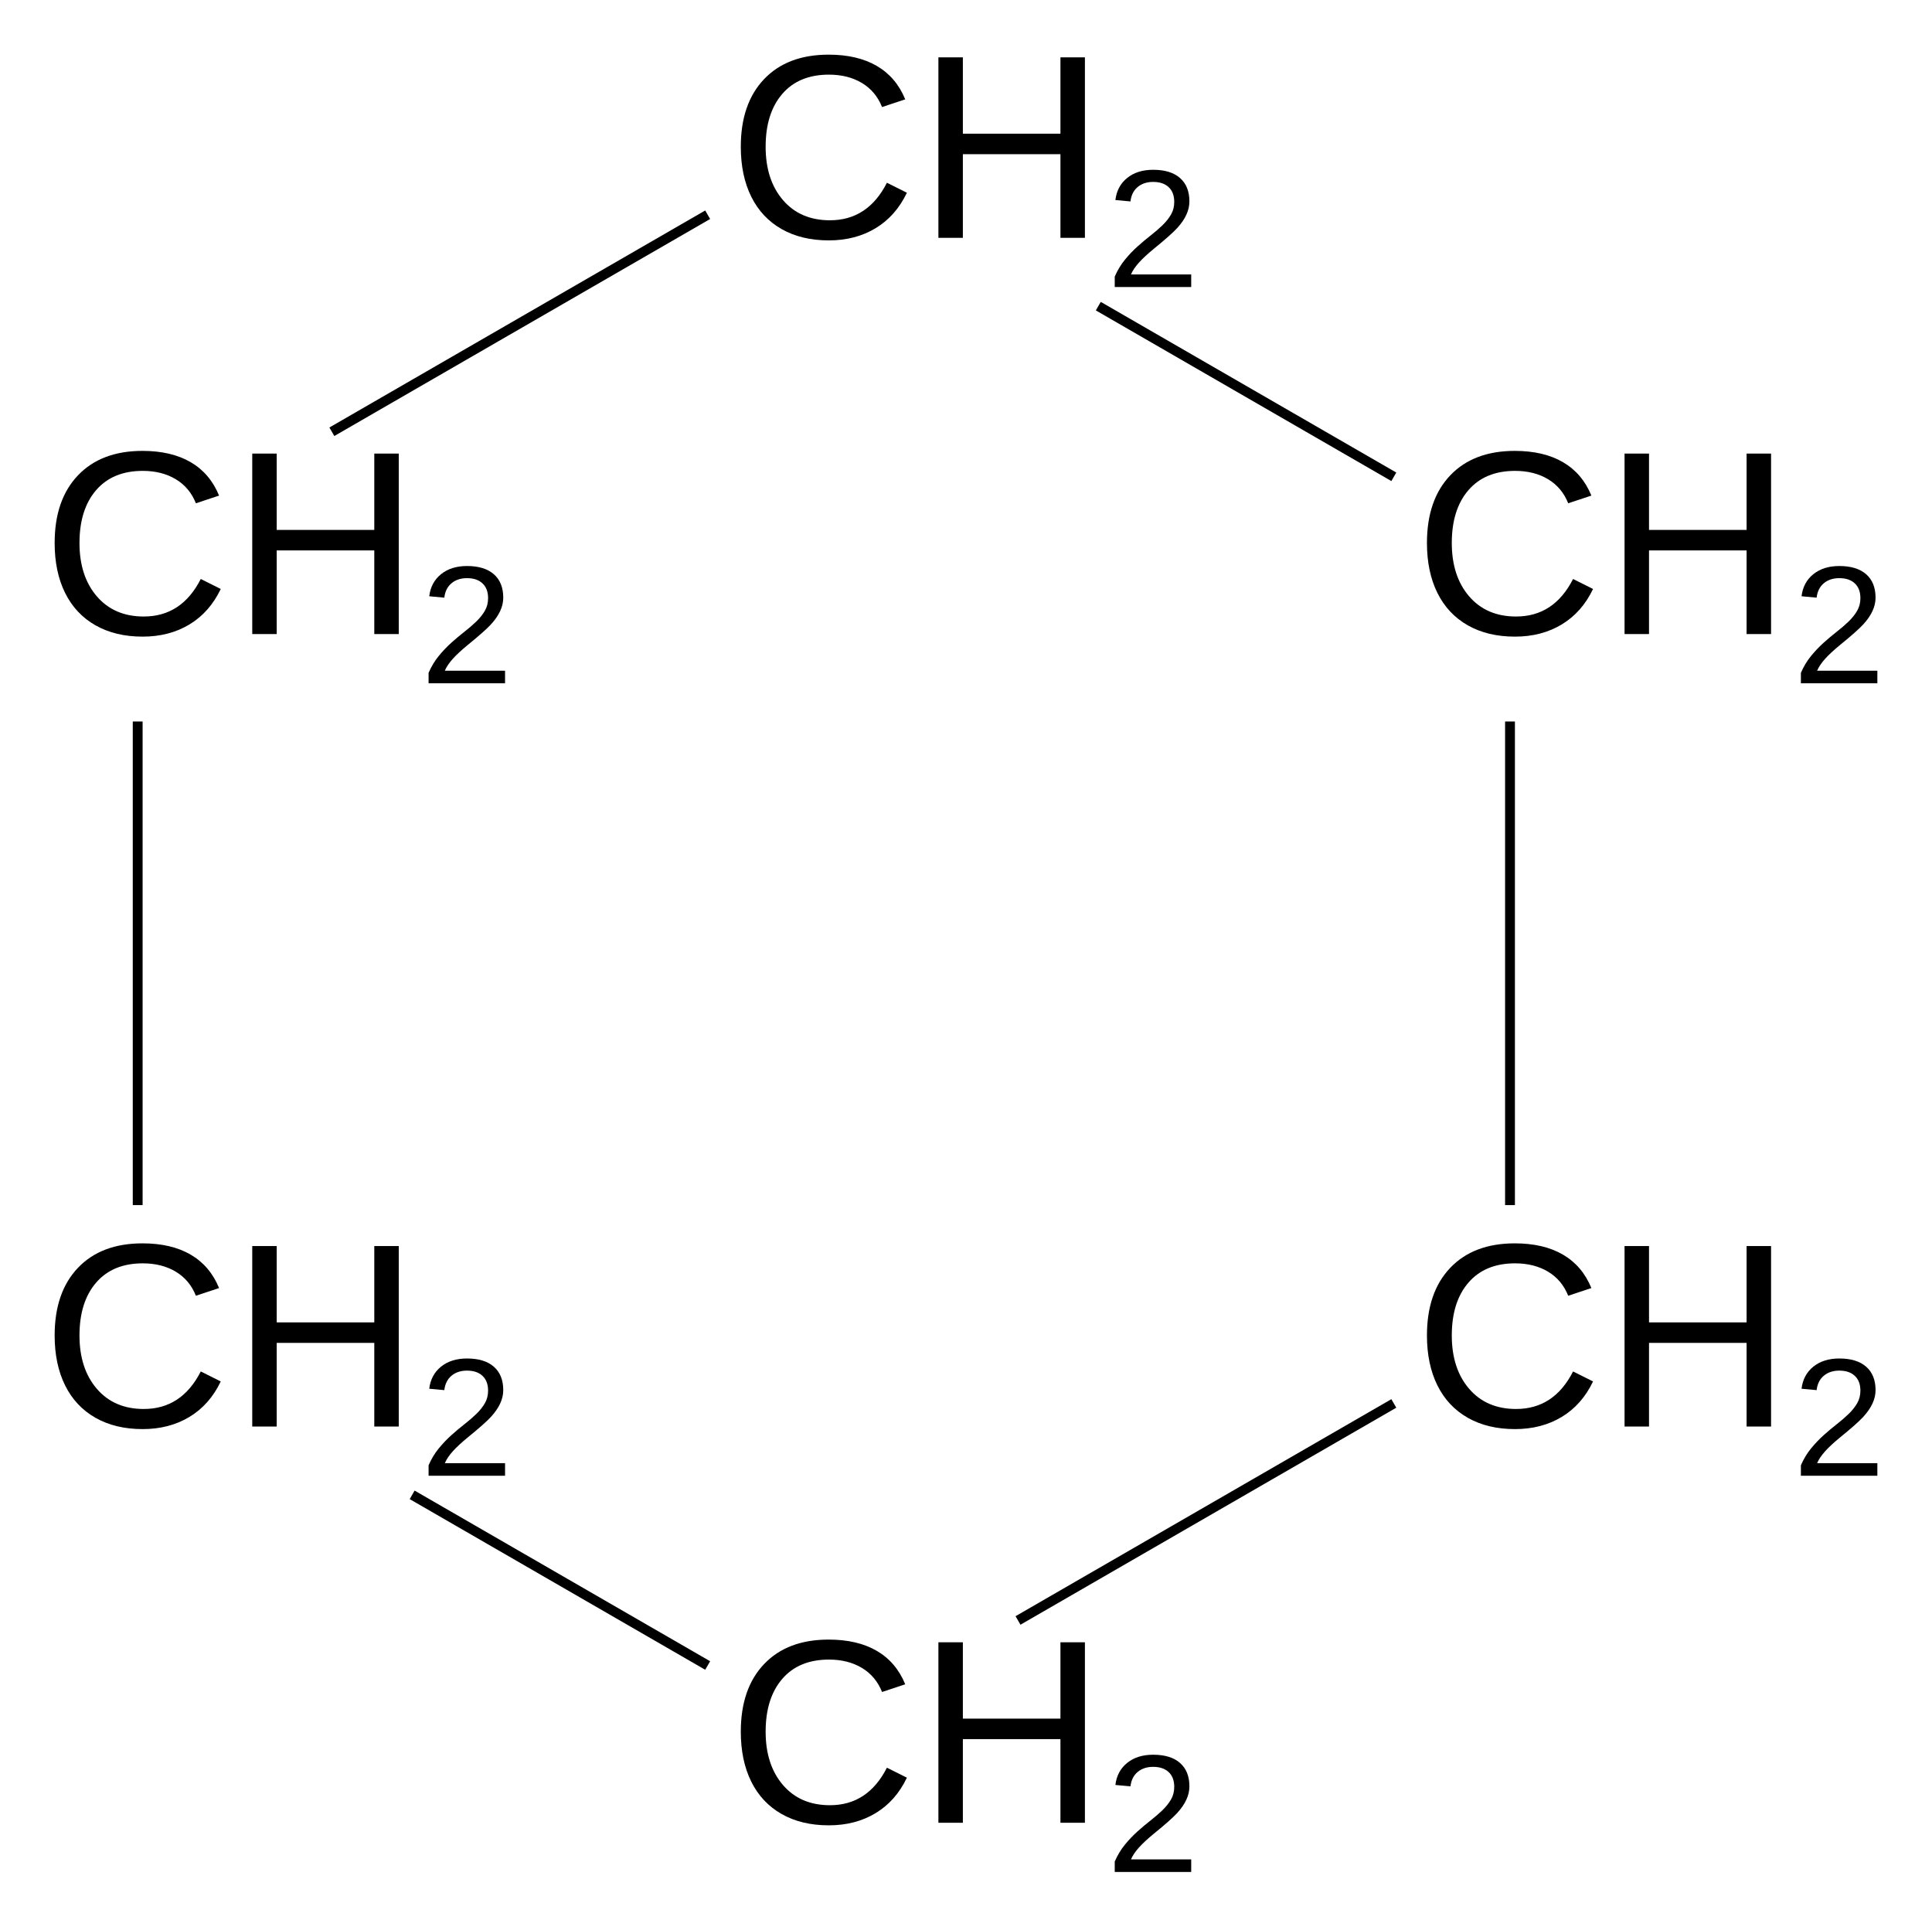
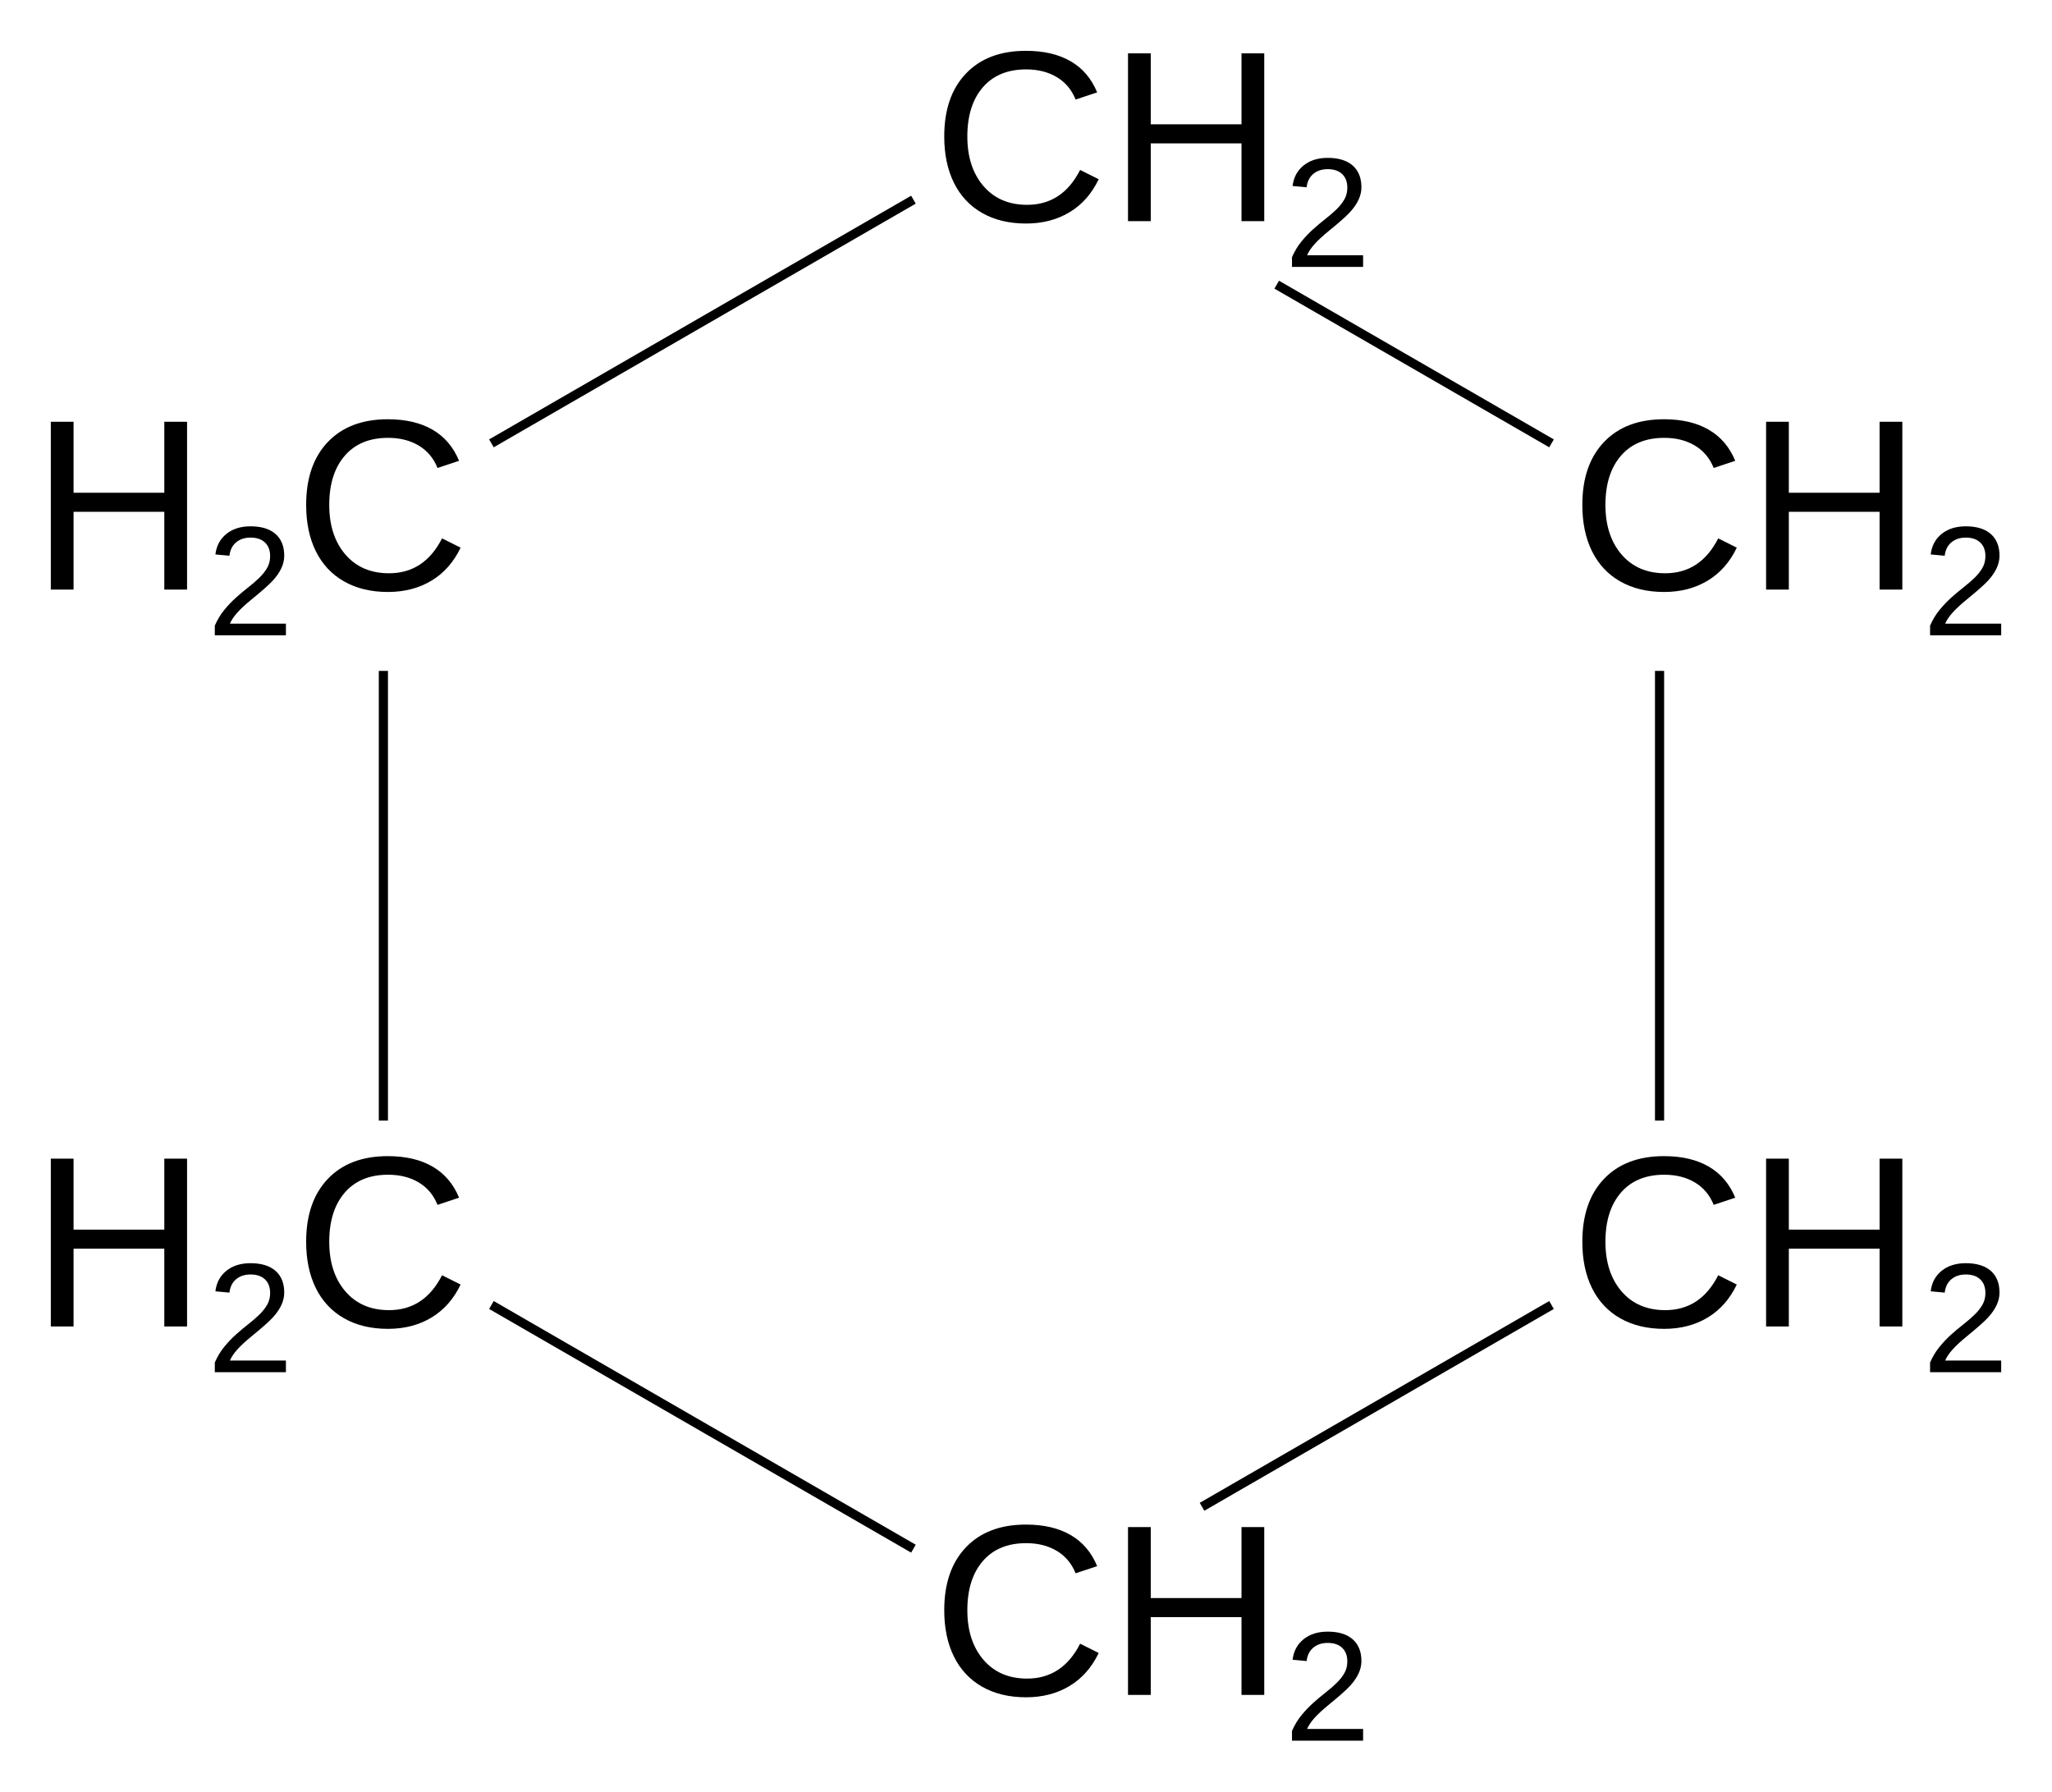
- <svg xmlns="http://www.w3.org/2000/svg" viewBox="-150.773 -172.016 353.578 352.516" role="img" aria-labelledby="title">
+ <svg xmlns="http://www.w3.org/2000/svg" viewBox="-201.022 -172.016 403.827 352.516" role="img" aria-labelledby="title">
  <g fill="none" stroke="#000" stroke-width="1.8" stroke-linecap="butt">
    <line x1="50.229" y1="-116.000" x2="104.312" y2="-84.775" />
    <line x1="125.574" y1="-40.000" x2="125.574" y2="48.484" />
    <line x1="104.312" y1="84.775" x2="35.534" y2="124.484" />
-     <line x1="-21.261" y1="132.725" x2="-75.344" y2="101.500" />
+     <line x1="-21.261" y1="132.725" x2="-104.312" y2="84.775" />
    <line x1="-125.574" y1="48.484" x2="-125.574" y2="-40.000" />
-     <line x1="-90.040" y1="-93.016" x2="-21.261" y2="-132.725" />
+     <line x1="-104.312" y1="-84.775" x2="-21.261" y2="-132.725" />
  </g>
  <g fill="#000">
    <g data-label="CH2" data-anchor-x="0.000" data-anchor-y="-145.000">
      <path transform="translate(-17.6367 -128.5) scale(1)" d="M18.562 -29.859Q13.078 -29.859 10.031 -26.332Q6.984 -22.805 6.984 -16.664Q6.984 -10.594 10.16 -6.902Q13.336 -3.211 18.75 -3.211Q25.688 -3.211 29.18 -10.078L32.836 -8.25Q30.797 -3.984 27.105 -1.758Q23.414 0.469 18.539 0.469Q13.547 0.469 9.902 -1.605Q6.258 -3.68 4.348 -7.535Q2.438 -11.391 2.438 -16.664Q2.438 -24.562 6.703 -29.039Q10.969 -33.516 18.516 -33.516Q23.789 -33.516 27.328 -31.453Q30.867 -29.391 32.531 -25.336L28.289 -23.93Q27.141 -26.812 24.598 -28.336Q22.055 -29.859 18.562 -29.859Z" />
      <path transform="translate(17.0273 -128.5) scale(1)" d="M26.273 -0L26.273 -15.305L8.414 -15.305L8.414 -0L3.938 -0L3.938 -33.023L8.414 -33.023L8.414 -19.055L26.273 -19.055L26.273 -33.023L30.75 -33.023L30.75 -0Z" />
      <path transform="translate(51.6914 -119.5) scale(0.64)" d="M2.414 -0L2.414 -2.977Q3.609 -5.719 5.332 -7.816Q7.055 -9.914 8.953 -11.613Q10.852 -13.312 12.715 -14.766Q14.578 -16.219 16.078 -17.672Q17.578 -19.125 18.504 -20.719Q19.43 -22.312 19.43 -24.328Q19.43 -27.047 17.836 -28.547Q16.242 -30.047 13.406 -30.047Q10.711 -30.047 8.965 -28.582Q7.219 -27.117 6.914 -24.469L2.602 -24.867Q3.07 -28.828 5.965 -31.172Q8.859 -33.516 13.406 -33.516Q18.398 -33.516 21.082 -31.16Q23.766 -28.805 23.766 -24.469Q23.766 -22.547 22.887 -20.648Q22.008 -18.75 20.273 -16.852Q18.539 -14.953 13.641 -10.969Q10.945 -8.766 9.352 -6.996Q7.758 -5.227 7.055 -3.586L24.281 -3.586L24.281 -0Z" />
    </g>
    <g data-label="CH2" data-anchor-x="125.574" data-anchor-y="-72.500">
      <path transform="translate(107.937 -56) scale(1)" d="M18.562 -29.859Q13.078 -29.859 10.031 -26.332Q6.984 -22.805 6.984 -16.664Q6.984 -10.594 10.16 -6.902Q13.336 -3.211 18.75 -3.211Q25.688 -3.211 29.18 -10.078L32.836 -8.25Q30.797 -3.984 27.105 -1.758Q23.414 0.469 18.539 0.469Q13.547 0.469 9.902 -1.605Q6.258 -3.68 4.348 -7.535Q2.438 -11.391 2.438 -16.664Q2.438 -24.562 6.703 -29.039Q10.969 -33.516 18.516 -33.516Q23.789 -33.516 27.328 -31.453Q30.867 -29.391 32.531 -25.336L28.289 -23.93Q27.141 -26.812 24.598 -28.336Q22.055 -29.859 18.562 -29.859Z" />
      <path transform="translate(142.601 -56) scale(1)" d="M26.273 -0L26.273 -15.305L8.414 -15.305L8.414 -0L3.938 -0L3.938 -33.023L8.414 -33.023L8.414 -19.055L26.273 -19.055L26.273 -33.023L30.75 -33.023L30.75 -0Z" />
      <path transform="translate(177.2651 -47) scale(0.64)" d="M2.414 -0L2.414 -2.977Q3.609 -5.719 5.332 -7.816Q7.055 -9.914 8.953 -11.613Q10.852 -13.312 12.715 -14.766Q14.578 -16.219 16.078 -17.672Q17.578 -19.125 18.504 -20.719Q19.43 -22.312 19.43 -24.328Q19.43 -27.047 17.836 -28.547Q16.242 -30.047 13.406 -30.047Q10.711 -30.047 8.965 -28.582Q7.219 -27.117 6.914 -24.469L2.602 -24.867Q3.07 -28.828 5.965 -31.172Q8.859 -33.516 13.406 -33.516Q18.398 -33.516 21.082 -31.16Q23.766 -28.805 23.766 -24.469Q23.766 -22.547 22.887 -20.648Q22.008 -18.75 20.273 -16.852Q18.539 -14.953 13.641 -10.969Q10.945 -8.766 9.352 -6.996Q7.758 -5.227 7.055 -3.586L24.281 -3.586L24.281 -0Z" />
    </g>
    <g data-label="CH2" data-anchor-x="125.574" data-anchor-y="72.500">
      <path transform="translate(107.937 89) scale(1)" d="M18.562 -29.859Q13.078 -29.859 10.031 -26.332Q6.984 -22.805 6.984 -16.664Q6.984 -10.594 10.16 -6.902Q13.336 -3.211 18.75 -3.211Q25.688 -3.211 29.18 -10.078L32.836 -8.25Q30.797 -3.984 27.105 -1.758Q23.414 0.469 18.539 0.469Q13.547 0.469 9.902 -1.605Q6.258 -3.68 4.348 -7.535Q2.438 -11.391 2.438 -16.664Q2.438 -24.562 6.703 -29.039Q10.969 -33.516 18.516 -33.516Q23.789 -33.516 27.328 -31.453Q30.867 -29.391 32.531 -25.336L28.289 -23.93Q27.141 -26.812 24.598 -28.336Q22.055 -29.859 18.562 -29.859Z" />
      <path transform="translate(142.601 89) scale(1)" d="M26.273 -0L26.273 -15.305L8.414 -15.305L8.414 -0L3.938 -0L3.938 -33.023L8.414 -33.023L8.414 -19.055L26.273 -19.055L26.273 -33.023L30.75 -33.023L30.75 -0Z" />
      <path transform="translate(177.2651 98) scale(0.64)" d="M2.414 -0L2.414 -2.977Q3.609 -5.719 5.332 -7.816Q7.055 -9.914 8.953 -11.613Q10.852 -13.312 12.715 -14.766Q14.578 -16.219 16.078 -17.672Q17.578 -19.125 18.504 -20.719Q19.43 -22.312 19.43 -24.328Q19.43 -27.047 17.836 -28.547Q16.242 -30.047 13.406 -30.047Q10.711 -30.047 8.965 -28.582Q7.219 -27.117 6.914 -24.469L2.602 -24.867Q3.07 -28.828 5.965 -31.172Q8.859 -33.516 13.406 -33.516Q18.398 -33.516 21.082 -31.16Q23.766 -28.805 23.766 -24.469Q23.766 -22.547 22.887 -20.648Q22.008 -18.75 20.273 -16.852Q18.539 -14.953 13.641 -10.969Q10.945 -8.766 9.352 -6.996Q7.758 -5.227 7.055 -3.586L24.281 -3.586L24.281 -0Z" />
    </g>
    <g data-label="CH2" data-anchor-x="0.000" data-anchor-y="145.000">
      <path transform="translate(-17.6367 161.5) scale(1)" d="M18.562 -29.859Q13.078 -29.859 10.031 -26.332Q6.984 -22.805 6.984 -16.664Q6.984 -10.594 10.16 -6.902Q13.336 -3.211 18.75 -3.211Q25.688 -3.211 29.18 -10.078L32.836 -8.25Q30.797 -3.984 27.105 -1.758Q23.414 0.469 18.539 0.469Q13.547 0.469 9.902 -1.605Q6.258 -3.68 4.348 -7.535Q2.438 -11.391 2.438 -16.664Q2.438 -24.562 6.703 -29.039Q10.969 -33.516 18.516 -33.516Q23.789 -33.516 27.328 -31.453Q30.867 -29.391 32.531 -25.336L28.289 -23.93Q27.141 -26.812 24.598 -28.336Q22.055 -29.859 18.562 -29.859Z" />
      <path transform="translate(17.0273 161.5) scale(1)" d="M26.273 -0L26.273 -15.305L8.414 -15.305L8.414 -0L3.938 -0L3.938 -33.023L8.414 -33.023L8.414 -19.055L26.273 -19.055L26.273 -33.023L30.75 -33.023L30.75 -0Z" />
      <path transform="translate(51.6914 170.5) scale(0.64)" d="M2.414 -0L2.414 -2.977Q3.609 -5.719 5.332 -7.816Q7.055 -9.914 8.953 -11.613Q10.852 -13.312 12.715 -14.766Q14.578 -16.219 16.078 -17.672Q17.578 -19.125 18.504 -20.719Q19.43 -22.312 19.43 -24.328Q19.43 -27.047 17.836 -28.547Q16.242 -30.047 13.406 -30.047Q10.711 -30.047 8.965 -28.582Q7.219 -27.117 6.914 -24.469L2.602 -24.867Q3.07 -28.828 5.965 -31.172Q8.859 -33.516 13.406 -33.516Q18.398 -33.516 21.082 -31.16Q23.766 -28.805 23.766 -24.469Q23.766 -22.547 22.887 -20.648Q22.008 -18.75 20.273 -16.852Q18.539 -14.953 13.641 -10.969Q10.945 -8.766 9.352 -6.996Q7.758 -5.227 7.055 -3.586L24.281 -3.586L24.281 -0Z" />
    </g>
-     <g data-label="CH2" data-anchor-x="-125.574" data-anchor-y="72.500">
+     <g data-label="H2C" data-anchor-x="-125.574" data-anchor-y="72.500">
+       <path transform="translate(-194.9595 89) scale(1)" d="M26.273 -0L26.273 -15.305L8.414 -15.305L8.414 -0L3.938 -0L3.938 -33.023L8.414 -33.023L8.414 -19.055L26.273 -19.055L26.273 -33.023L30.75 -33.023L30.75 -0Z" />
+       <path transform="translate(-160.2954 98) scale(0.64)" d="M2.414 -0L2.414 -2.977Q3.609 -5.719 5.332 -7.816Q7.055 -9.914 8.953 -11.613Q10.852 -13.312 12.715 -14.766Q14.578 -16.219 16.078 -17.672Q17.578 -19.125 18.504 -20.719Q19.43 -22.312 19.43 -24.328Q19.43 -27.047 17.836 -28.547Q16.242 -30.047 13.406 -30.047Q10.711 -30.047 8.965 -28.582Q7.219 -27.117 6.914 -24.469L2.602 -24.867Q3.07 -28.828 5.965 -31.172Q8.859 -33.516 13.406 -33.516Q18.398 -33.516 21.082 -31.16Q23.766 -28.805 23.766 -24.469Q23.766 -22.547 22.887 -20.648Q22.008 -18.75 20.273 -16.852Q18.539 -14.953 13.641 -10.969Q10.945 -8.766 9.352 -6.996Q7.758 -5.227 7.055 -3.586L24.281 -3.586L24.281 -0Z" />
      <path transform="translate(-143.2104 89) scale(1)" d="M18.562 -29.859Q13.078 -29.859 10.031 -26.332Q6.984 -22.805 6.984 -16.664Q6.984 -10.594 10.16 -6.902Q13.336 -3.211 18.75 -3.211Q25.688 -3.211 29.18 -10.078L32.836 -8.25Q30.797 -3.984 27.105 -1.758Q23.414 0.469 18.539 0.469Q13.547 0.469 9.902 -1.605Q6.258 -3.68 4.348 -7.535Q2.438 -11.391 2.438 -16.664Q2.438 -24.562 6.703 -29.039Q10.969 -33.516 18.516 -33.516Q23.789 -33.516 27.328 -31.453Q30.867 -29.391 32.531 -25.336L28.289 -23.93Q27.141 -26.812 24.598 -28.336Q22.055 -29.859 18.562 -29.859Z" />
-       <path transform="translate(-108.5463 89) scale(1)" d="M26.273 -0L26.273 -15.305L8.414 -15.305L8.414 -0L3.938 -0L3.938 -33.023L8.414 -33.023L8.414 -19.055L26.273 -19.055L26.273 -33.023L30.75 -33.023L30.75 -0Z" />
-       <path transform="translate(-73.8823 98) scale(0.64)" d="M2.414 -0L2.414 -2.977Q3.609 -5.719 5.332 -7.816Q7.055 -9.914 8.953 -11.613Q10.852 -13.312 12.715 -14.766Q14.578 -16.219 16.078 -17.672Q17.578 -19.125 18.504 -20.719Q19.43 -22.312 19.43 -24.328Q19.43 -27.047 17.836 -28.547Q16.242 -30.047 13.406 -30.047Q10.711 -30.047 8.965 -28.582Q7.219 -27.117 6.914 -24.469L2.602 -24.867Q3.07 -28.828 5.965 -31.172Q8.859 -33.516 13.406 -33.516Q18.398 -33.516 21.082 -31.16Q23.766 -28.805 23.766 -24.469Q23.766 -22.547 22.887 -20.648Q22.008 -18.75 20.273 -16.852Q18.539 -14.953 13.641 -10.969Q10.945 -8.766 9.352 -6.996Q7.758 -5.227 7.055 -3.586L24.281 -3.586L24.281 -0Z" />
    </g>
-     <g data-label="CH2" data-anchor-x="-125.574" data-anchor-y="-72.500">
+     <g data-label="H2C" data-anchor-x="-125.574" data-anchor-y="-72.500">
+       <path transform="translate(-194.9595 -56) scale(1)" d="M26.273 -0L26.273 -15.305L8.414 -15.305L8.414 -0L3.938 -0L3.938 -33.023L8.414 -33.023L8.414 -19.055L26.273 -19.055L26.273 -33.023L30.75 -33.023L30.75 -0Z" />
+       <path transform="translate(-160.2954 -47) scale(0.64)" d="M2.414 -0L2.414 -2.977Q3.609 -5.719 5.332 -7.816Q7.055 -9.914 8.953 -11.613Q10.852 -13.312 12.715 -14.766Q14.578 -16.219 16.078 -17.672Q17.578 -19.125 18.504 -20.719Q19.43 -22.312 19.43 -24.328Q19.43 -27.047 17.836 -28.547Q16.242 -30.047 13.406 -30.047Q10.711 -30.047 8.965 -28.582Q7.219 -27.117 6.914 -24.469L2.602 -24.867Q3.07 -28.828 5.965 -31.172Q8.859 -33.516 13.406 -33.516Q18.398 -33.516 21.082 -31.16Q23.766 -28.805 23.766 -24.469Q23.766 -22.547 22.887 -20.648Q22.008 -18.75 20.273 -16.852Q18.539 -14.953 13.641 -10.969Q10.945 -8.766 9.352 -6.996Q7.758 -5.227 7.055 -3.586L24.281 -3.586L24.281 -0Z" />
      <path transform="translate(-143.2104 -56) scale(1)" d="M18.562 -29.859Q13.078 -29.859 10.031 -26.332Q6.984 -22.805 6.984 -16.664Q6.984 -10.594 10.16 -6.902Q13.336 -3.211 18.75 -3.211Q25.688 -3.211 29.18 -10.078L32.836 -8.25Q30.797 -3.984 27.105 -1.758Q23.414 0.469 18.539 0.469Q13.547 0.469 9.902 -1.605Q6.258 -3.68 4.348 -7.535Q2.438 -11.391 2.438 -16.664Q2.438 -24.562 6.703 -29.039Q10.969 -33.516 18.516 -33.516Q23.789 -33.516 27.328 -31.453Q30.867 -29.391 32.531 -25.336L28.289 -23.93Q27.141 -26.812 24.598 -28.336Q22.055 -29.859 18.562 -29.859Z" />
-       <path transform="translate(-108.5463 -56) scale(1)" d="M26.273 -0L26.273 -15.305L8.414 -15.305L8.414 -0L3.938 -0L3.938 -33.023L8.414 -33.023L8.414 -19.055L26.273 -19.055L26.273 -33.023L30.75 -33.023L30.75 -0Z" />
-       <path transform="translate(-73.8823 -47) scale(0.64)" d="M2.414 -0L2.414 -2.977Q3.609 -5.719 5.332 -7.816Q7.055 -9.914 8.953 -11.613Q10.852 -13.312 12.715 -14.766Q14.578 -16.219 16.078 -17.672Q17.578 -19.125 18.504 -20.719Q19.43 -22.312 19.43 -24.328Q19.43 -27.047 17.836 -28.547Q16.242 -30.047 13.406 -30.047Q10.711 -30.047 8.965 -28.582Q7.219 -27.117 6.914 -24.469L2.602 -24.867Q3.07 -28.828 5.965 -31.172Q8.859 -33.516 13.406 -33.516Q18.398 -33.516 21.082 -31.16Q23.766 -28.805 23.766 -24.469Q23.766 -22.547 22.887 -20.648Q22.008 -18.75 20.273 -16.852Q18.539 -14.953 13.641 -10.969Q10.945 -8.766 9.352 -6.996Q7.758 -5.227 7.055 -3.586L24.281 -3.586L24.281 -0Z" />
    </g>
  </g>
</svg>
